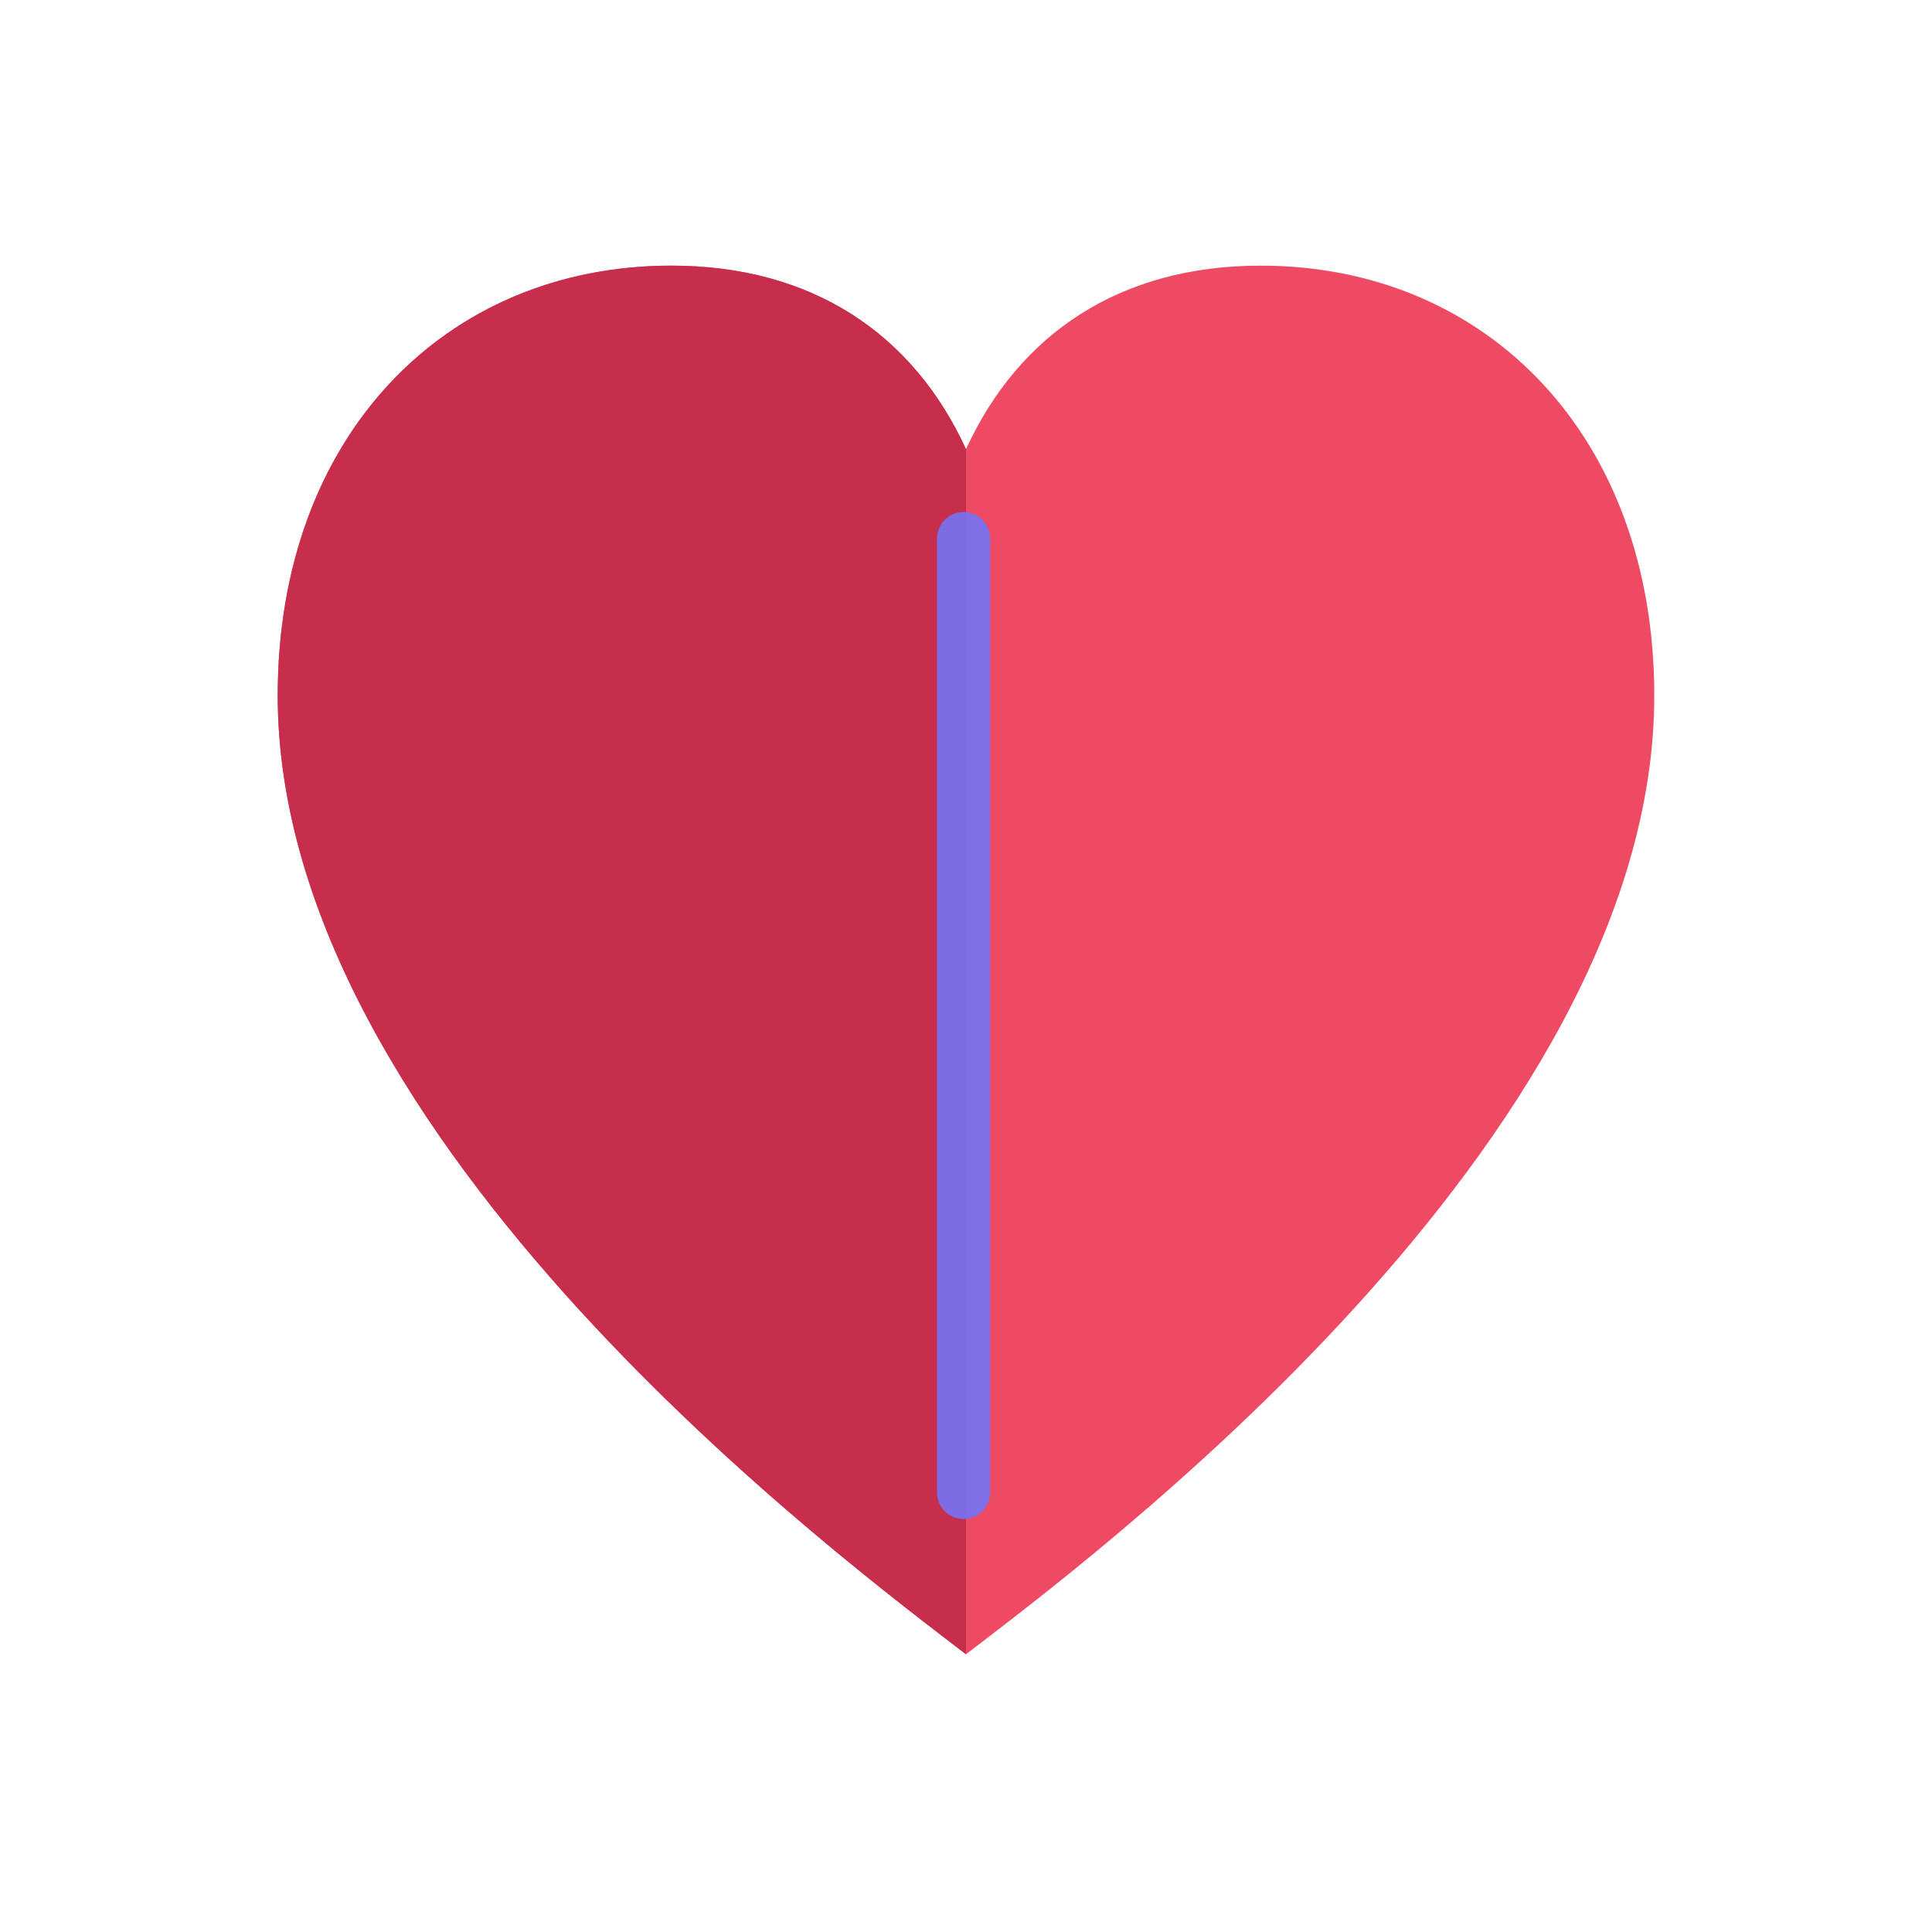
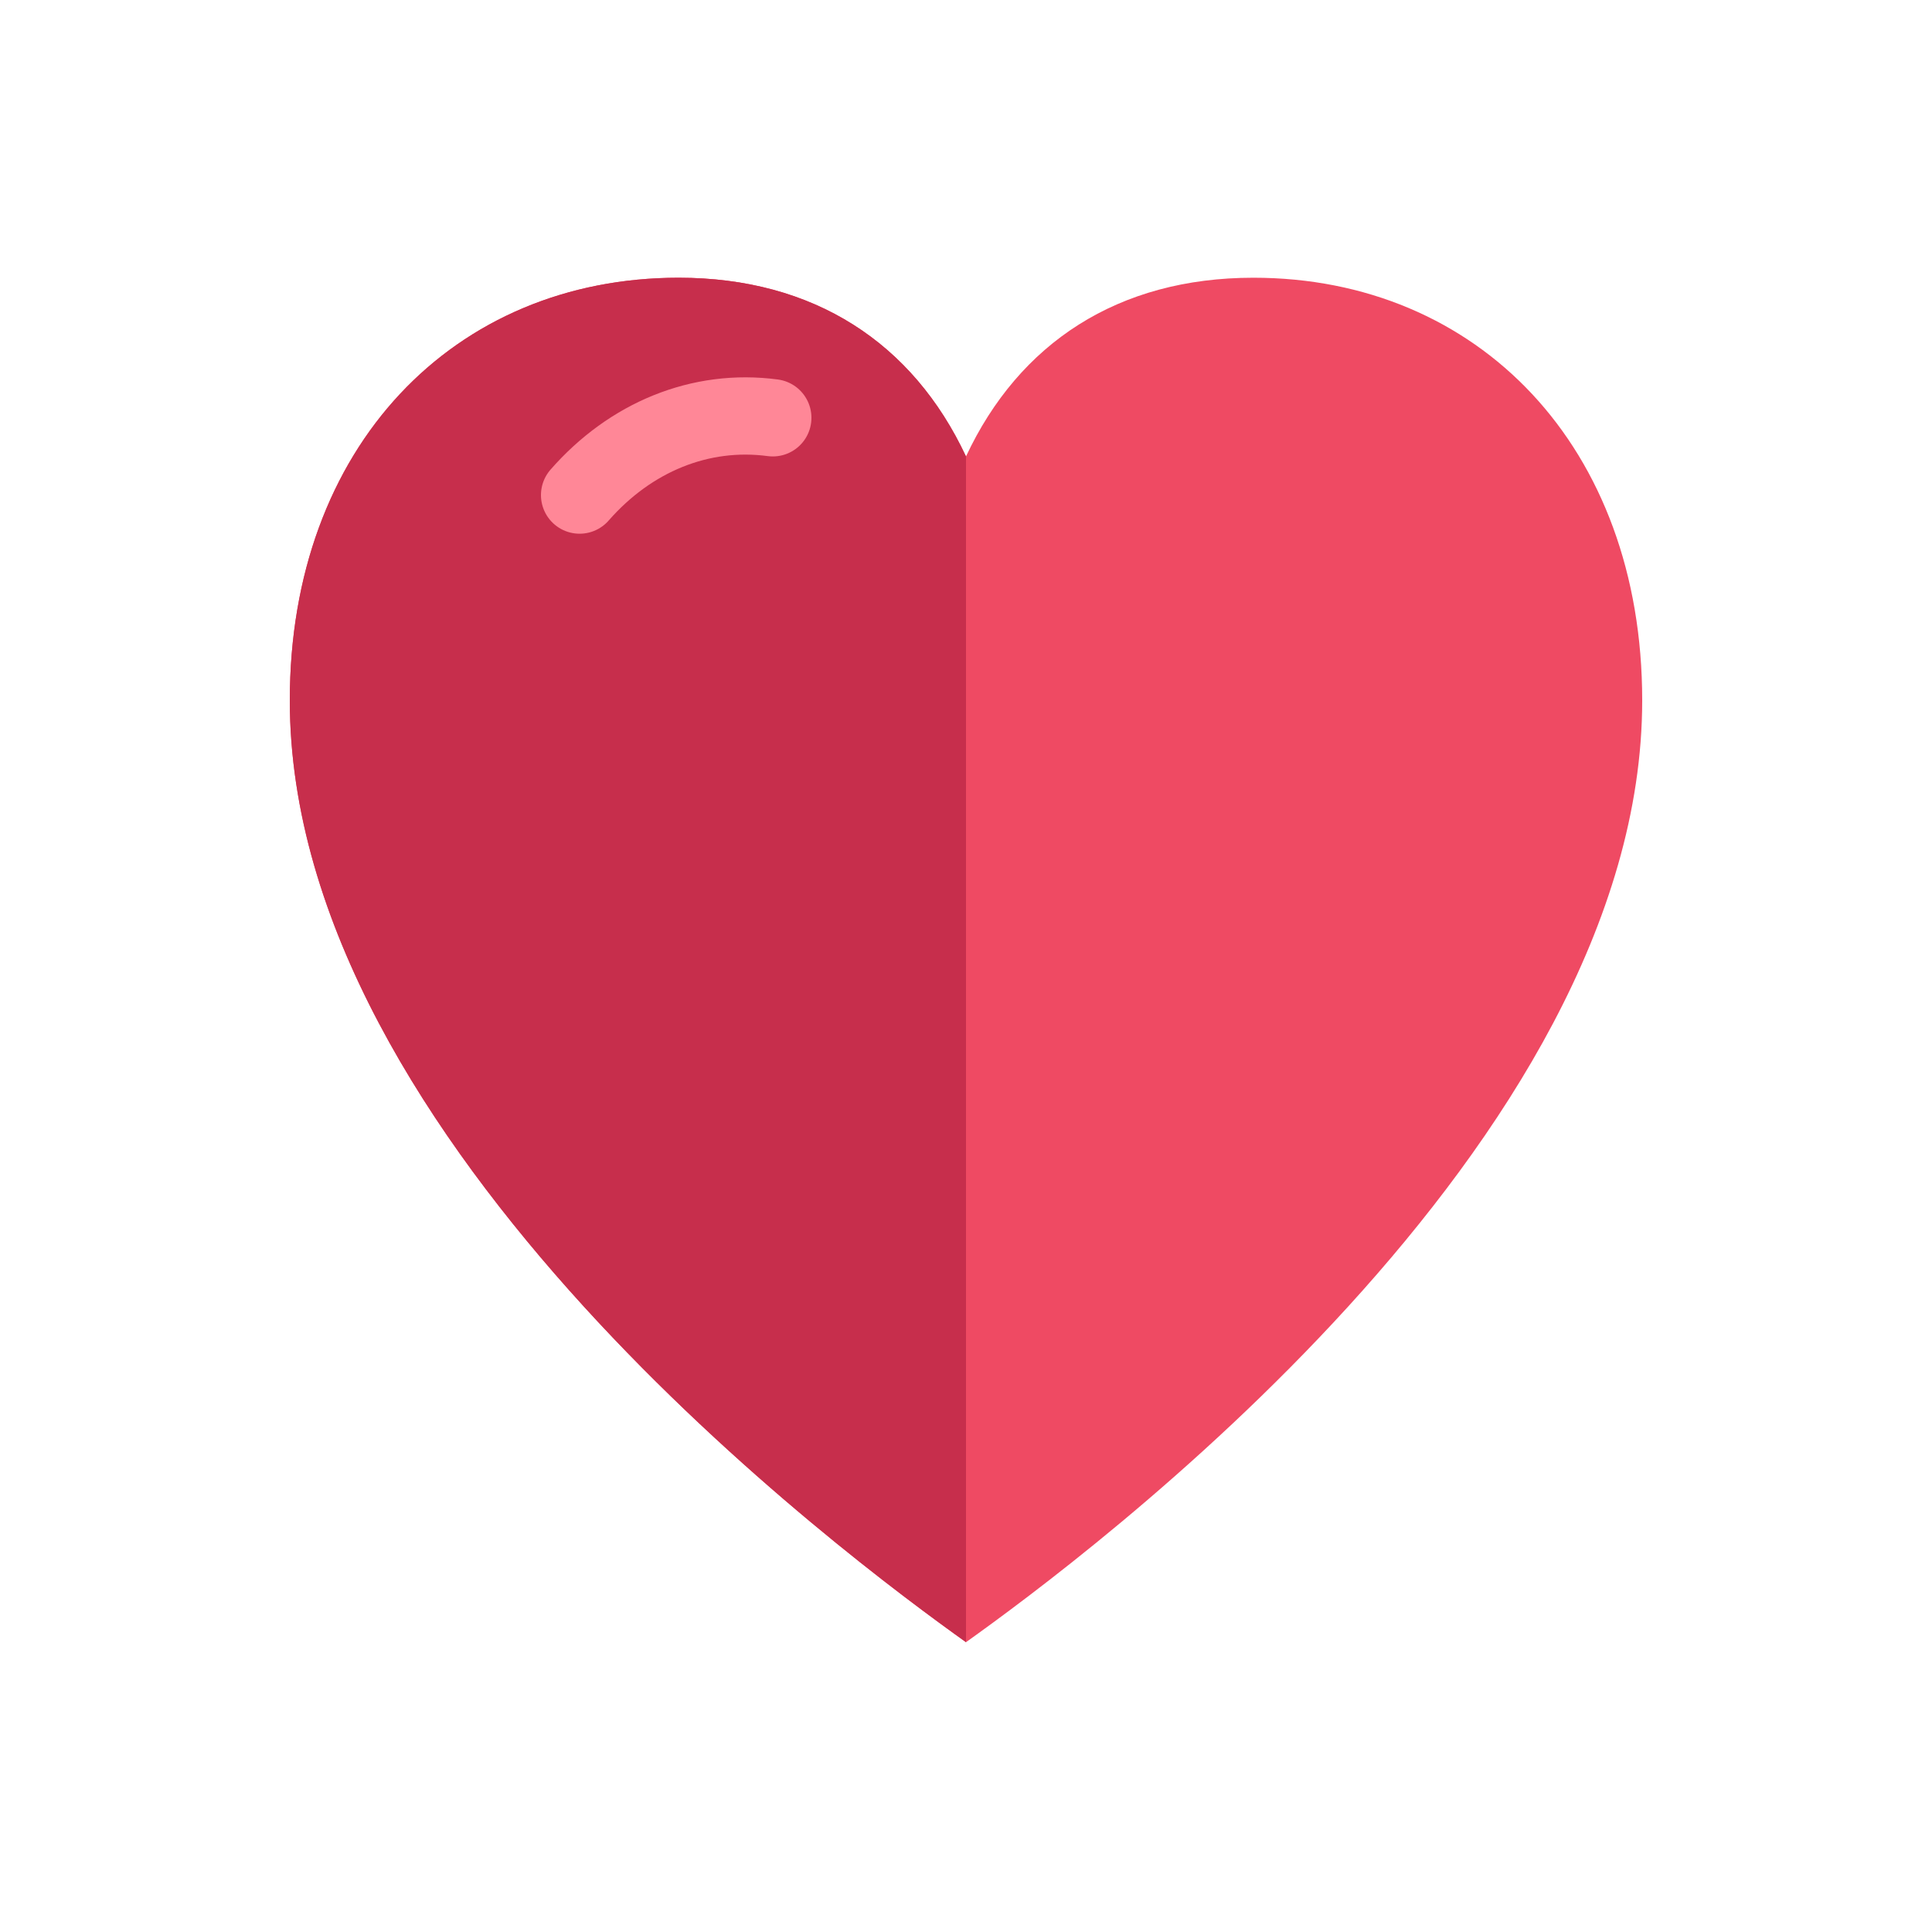
<svg xmlns="http://www.w3.org/2000/svg" viewBox="0 0 80 80" role="img" aria-label="ItundaFace heart">
-   <path d="M40 68.5C35.2 64.8 11.5 47.3 11.5 28.8 11.5 18.1 18.4 11 27.8 11c5.8 0 10 2.8 12.2 7.6 2.2-4.8 6.4-7.6 12.2-7.6 9.4 0 16.3 7.1 16.3 17.8 0 18.5-23.7 36-28.5 39.7Z" fill="#EF4A63" />
-   <path d="M40 68.5C35.2 64.8 11.5 47.3 11.5 28.8 11.5 18.1 18.4 11 27.8 11c5.8 0 10 2.8 12.2 7.6V68.5Z" fill="#C72E4C" />
-   <path d="M39.9 22.3v39.5" fill="none" stroke="#7472F4" stroke-width="2.2" stroke-linecap="round" opacity=".9" />
+   <path d="M40 68C35.1 64.5 12 47.4 12 29c0-10.5 6.8-17.5 16.1-17.5 5.6 0 9.7 2.7 11.9 7.4 2.2-4.7 6.3-7.4 11.9-7.4C61.2 11.5 68 18.5 68 29c0 18.4-23.1 35.5-28 39Z" fill="#EF4A63" />
+   <path d="M40 68C35.1 64.5 12 47.4 12 29c0-10.5 6.8-17.5 16.1-17.5 5.6 0 9.7 2.7 11.9 7.4V68Z" fill="#C72E4C" />
+   <path d="M24 20.5c2.1-2.4 5-3.6 8-3.2" fill="none" stroke="#FF8797" stroke-width="3.2" stroke-linecap="round" />
</svg>
